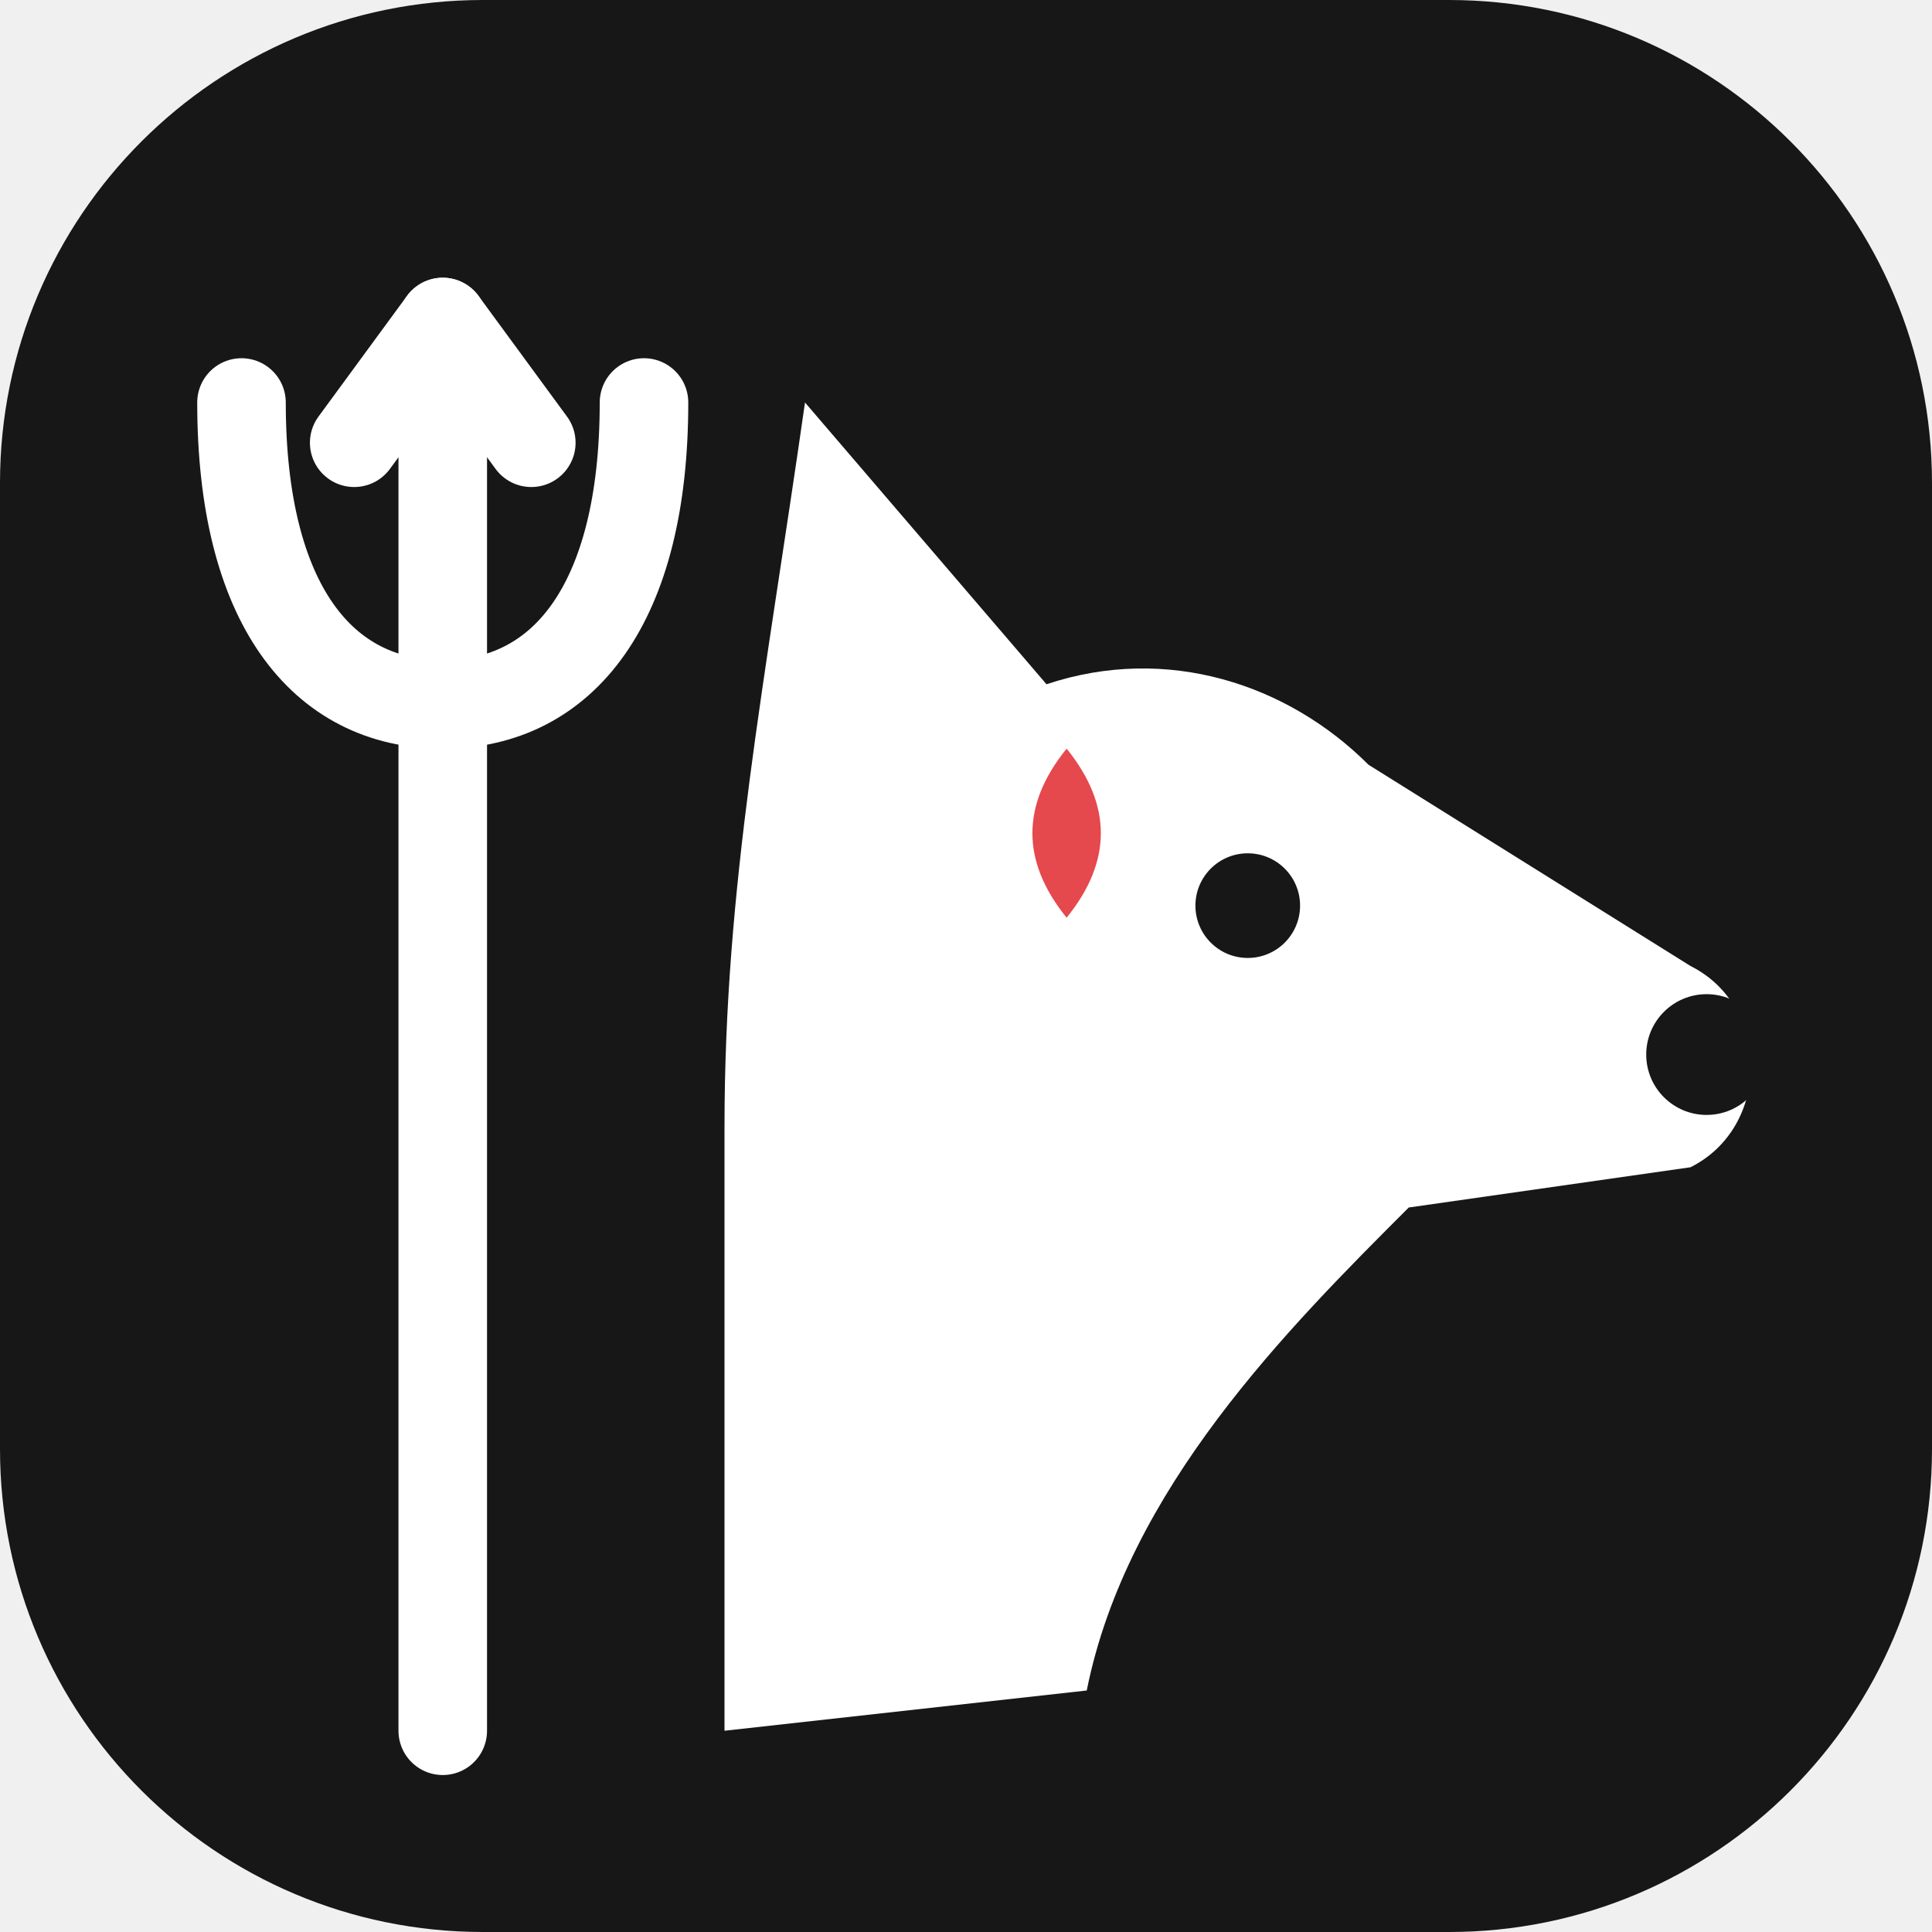
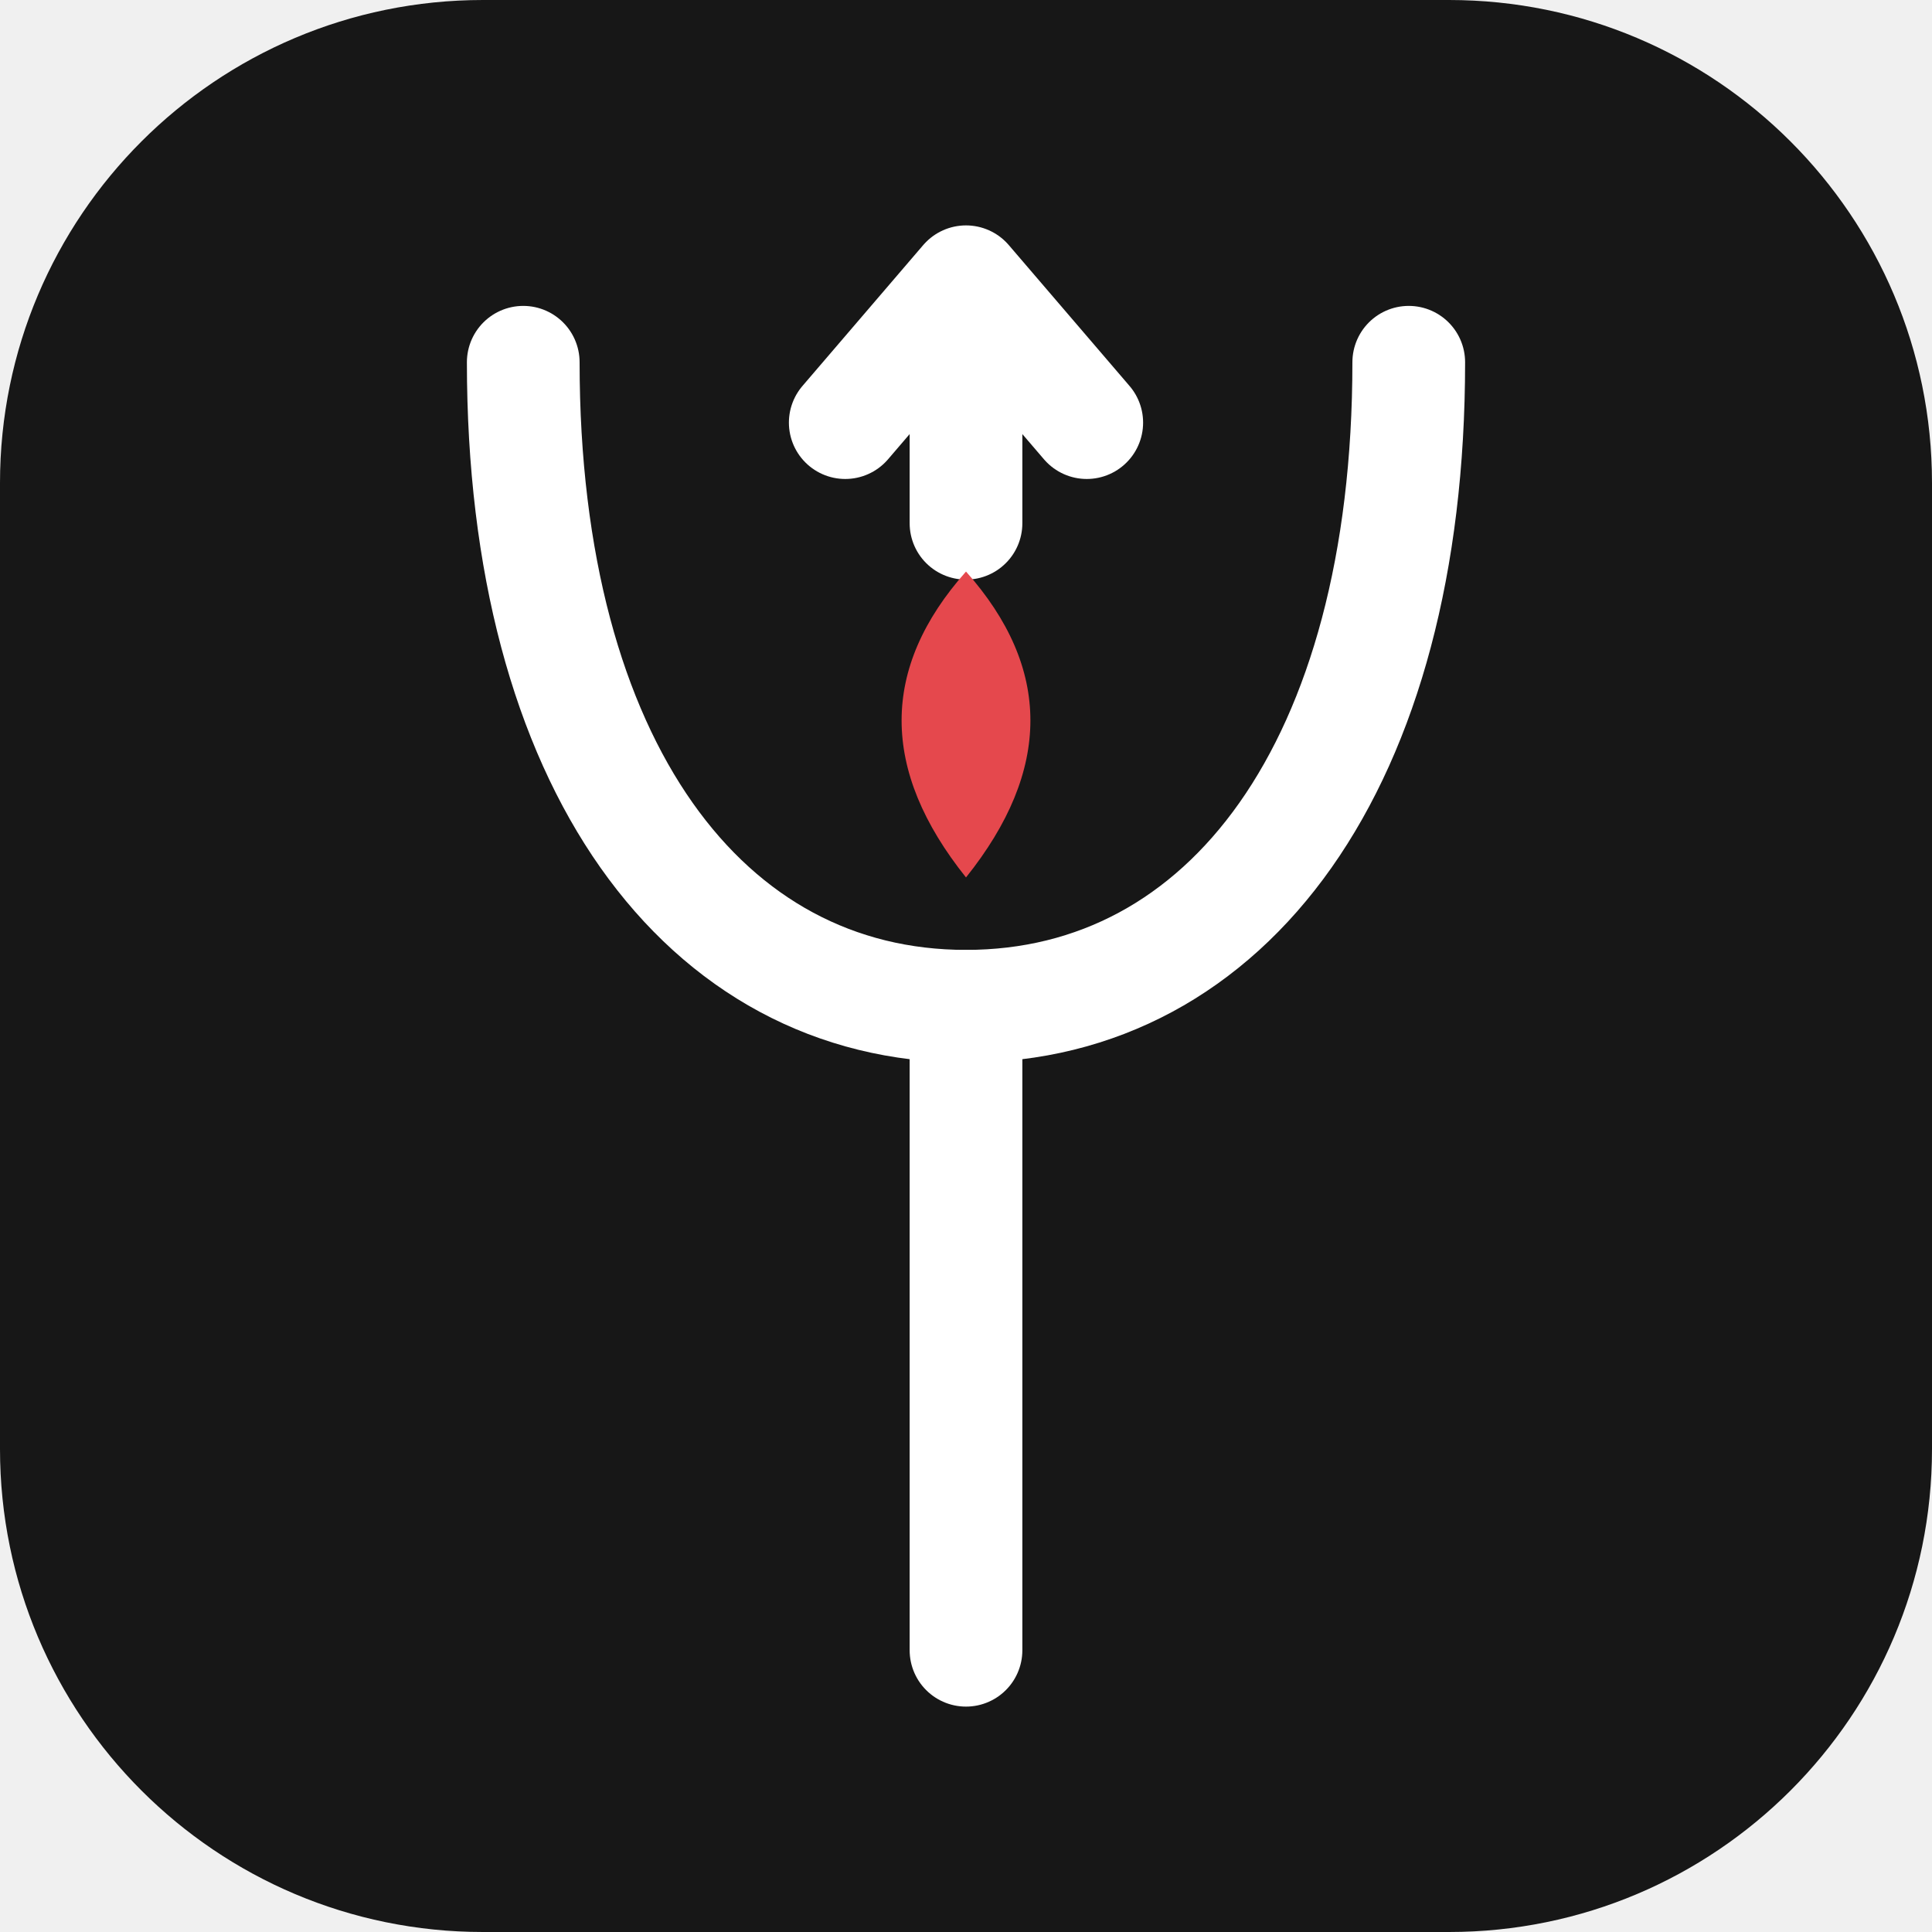
<svg xmlns="http://www.w3.org/2000/svg" viewBox="0 0 48 48" role="img" aria-label="Kaalera">
  <rect width="48" height="48" rx="12" fill="#171717" />
-   <g fill="none" stroke="#fff" stroke-width="2.2" stroke-linecap="round" stroke-linejoin="round">
-     <path d="M11 43V8" />
-     <path d="M6 10c0 5 2 7.5 5 7.5s5-2.5 5-7.5" />
-     <path d="M11 8l-2.2 3M11 8l2.2 3" />
+   <g fill="none" stroke="#fff" stroke-width="2.8" stroke-linecap="round" stroke-linejoin="round">
+     <path d="M13 9c0 10 4.5 16 11 16s11-6 11-16" />
+     <path d="M24 25v16" />
+     <path d="M24 13V7m-3 3.5L24 7l3 3.5" />
  </g>
-   <path d="M18 43V28c0-6 1-11 2-18l6 7c3-1 6 0 8 2l8 5c2 1 2 4 0 5l-7 1c-3 3-7 7-8 12z" fill="#fff" />
-   <circle cx="31" cy="22.5" r="1.3" fill="#171717" />
-   <circle cx="42.4" cy="26.2" r="1.5" fill="#171717" />
-   <path d="M26.5 18.6q1.7 2.1 0 4.2q-1.7-2.1 0-4.2z" fill="#e5484d" />
+   <path d="M24 14.2q3.2 3.6 0 7.6q-3.2-4 0-7.6z" fill="#e5484d" />
</svg>
